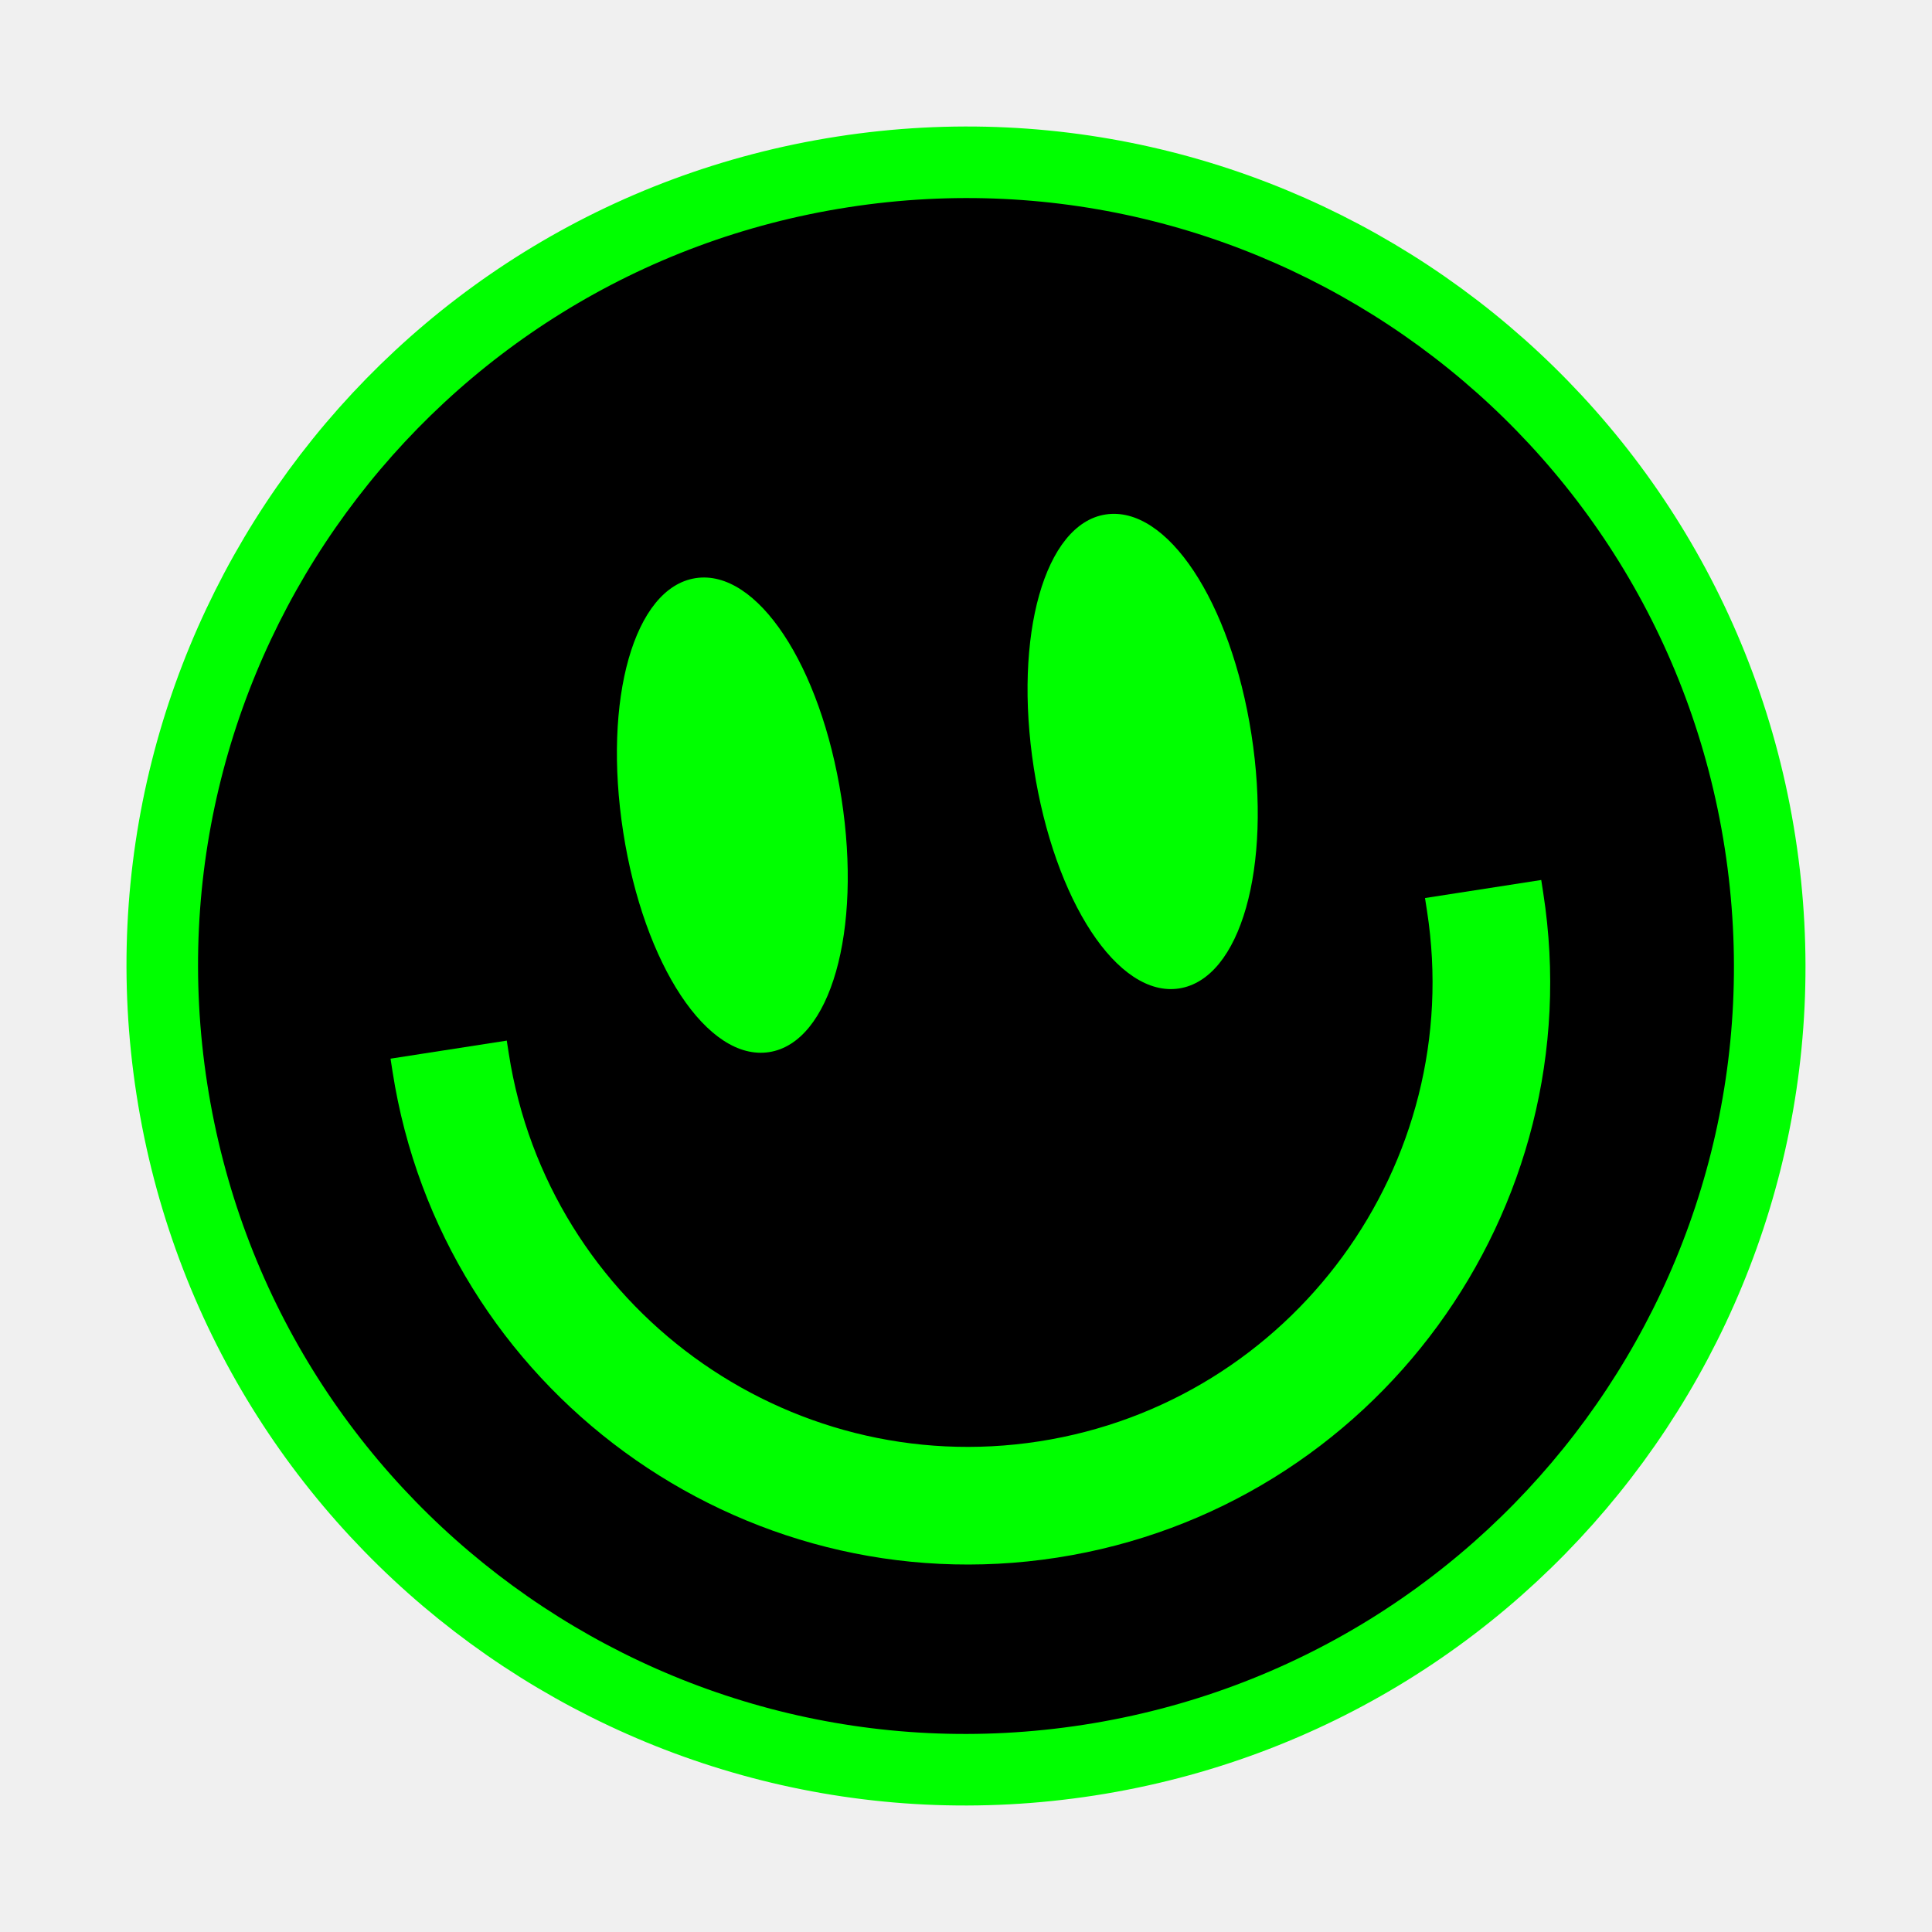
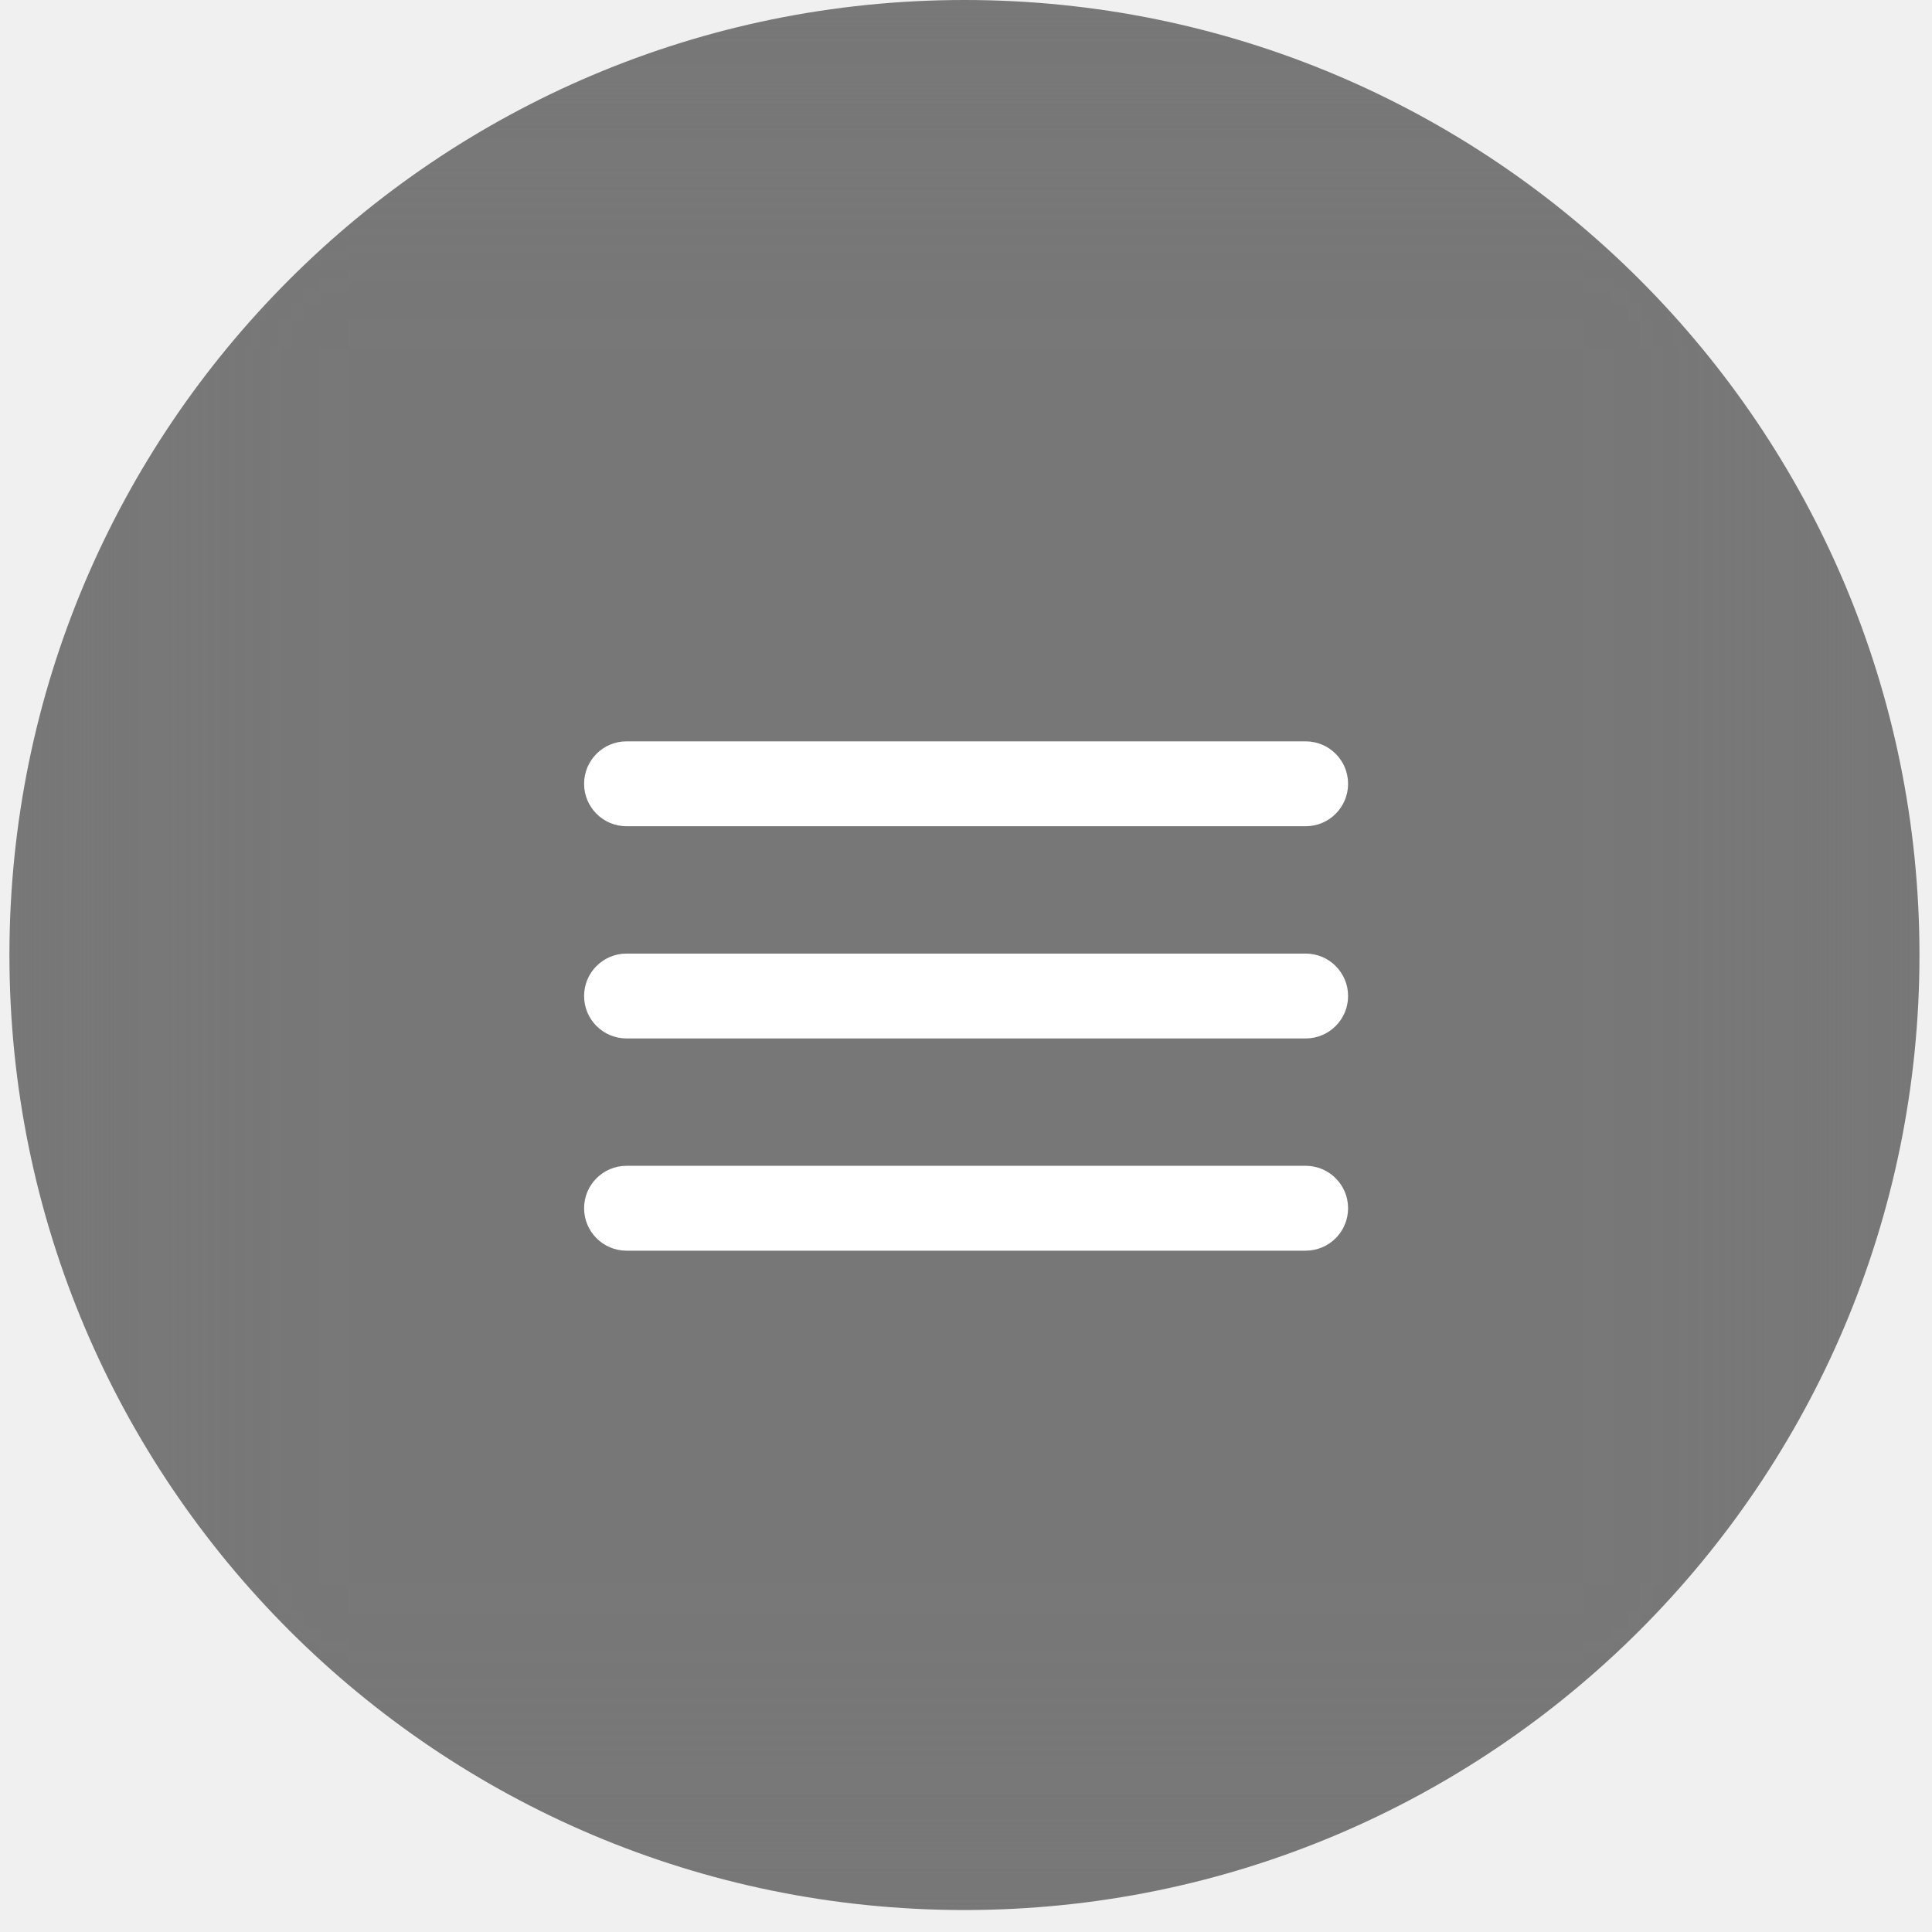
- <svg xmlns="http://www.w3.org/2000/svg" width="108" height="108" viewBox="0 0 108 108" fill="none">
-   <path d="M60.893 98.391C36.376 102.197 13.416 85.409 9.609 60.893C5.803 36.377 22.591 13.416 47.107 9.61C71.623 5.803 94.584 22.591 98.39 47.107C102.197 71.623 85.409 94.584 60.893 98.391Z" fill="black" stroke="#00FF00" stroke-width="4" />
-   <path d="M28.329 58.171L28.441 58.893C30.638 73.043 43.941 82.77 58.091 80.573C72.241 78.376 81.968 65.073 79.771 50.923L79.659 50.201L86.156 49.192L86.268 49.914C89.026 67.674 76.823 84.319 59.1 87.071C41.376 89.823 24.695 77.626 21.943 59.902L21.831 59.18L28.329 58.171Z" fill="#00FF00" />
-   <path d="M61.8 28.76C65.229 28.227 68.803 33.624 69.957 41.06C71.112 48.496 69.343 54.723 65.914 55.255C62.485 55.788 58.942 50.349 57.793 42.949C56.638 35.513 58.407 29.287 61.8 28.76Z" fill="#00FF00" />
-   <path d="M38.881 32.319C42.31 31.786 45.884 37.183 47.038 44.619C48.193 52.055 46.424 58.282 42.995 58.814C39.566 59.347 35.992 53.95 34.838 46.514C33.683 39.078 35.452 32.851 38.881 32.319Z" fill="#00FF00" />
+ <svg xmlns="http://www.w3.org/2000/svg" width="86" height="86" viewBox="0 0 86 86" fill="none">
+   <g filter="url(#filter0_b)">
+     <circle cx="42.931" cy="42.511" r="42.511" fill="black" fill-opacity="0.5" />
+   </g>
+   <path d="M26 34.889C26 33.846 26.846 33 27.889 33H58.119C59.163 33 60.008 33.846 60.008 34.889C60.008 35.933 59.163 36.779 58.119 36.779H27.889C26.846 36.779 26 35.933 26 34.889ZM26 44.336C26 43.293 26.846 42.447 27.889 42.447H58.119C59.163 42.447 60.008 43.293 60.008 44.336C60.008 45.38 59.163 46.225 58.119 46.225H27.889C26.846 46.225 26 45.38 26 44.336ZM26 53.783C26 52.739 26.846 51.894 27.889 51.894H58.119C59.163 51.894 60.008 52.739 60.008 53.783C60.008 54.826 59.163 55.672 58.119 55.672H27.889C26.846 55.672 26 54.826 26 53.783Z" fill="white" />
+   <defs>
+     <filter id="filter0_b" x="-12.579" y="-13" width="111.021" height="111.021" filterUnits="userSpaceOnUse" color-interpolation-filters="sRGB">
+       <feFlood flood-opacity="0" result="BackgroundImageFix" />
+       <feGaussianBlur in="BackgroundImage" stdDeviation="6.5" />
+       <feComposite in2="SourceAlpha" operator="in" result="effect1_backgroundBlur" />
+       <feBlend mode="normal" in="SourceGraphic" in2="effect1_backgroundBlur" result="shape" />
+     </filter>
+   </defs>
</svg>
